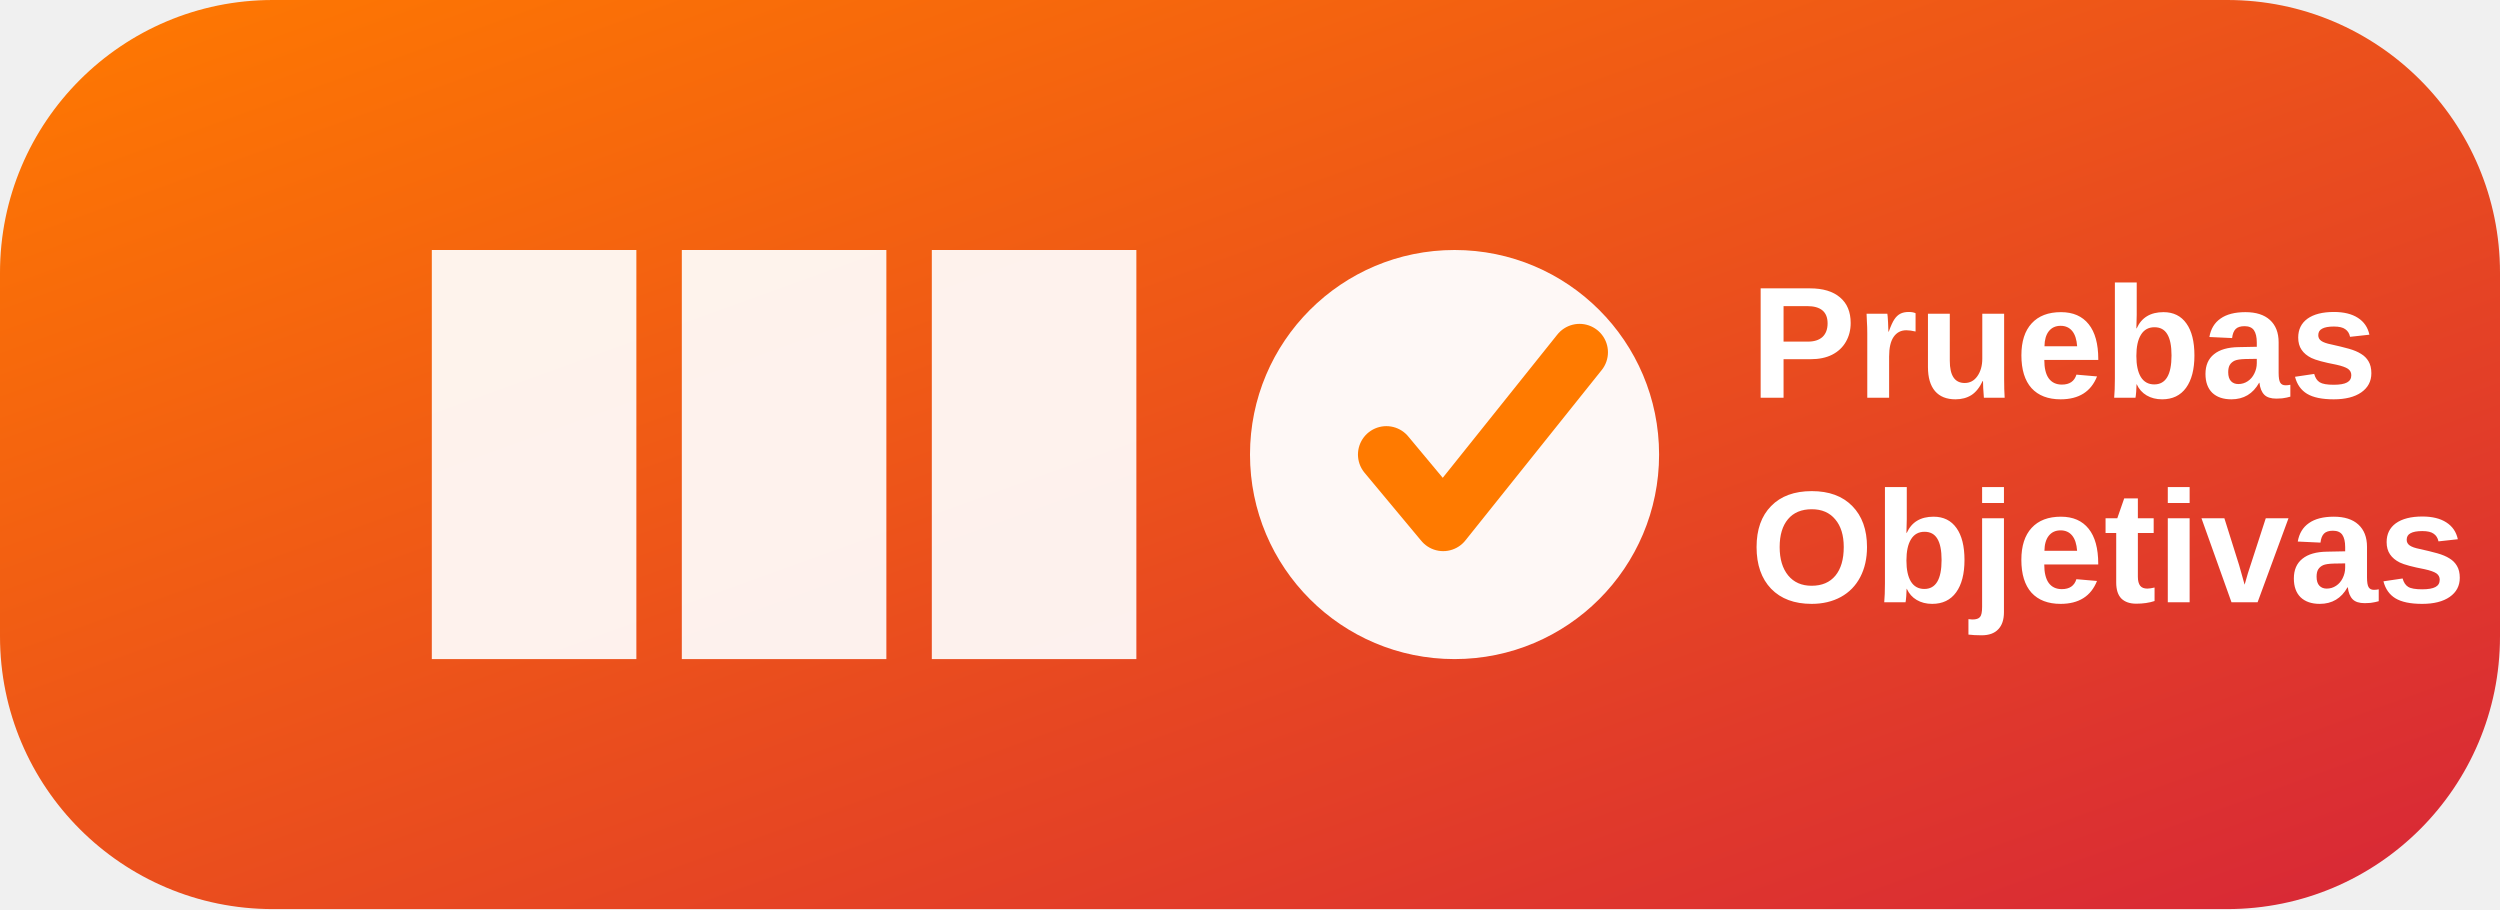
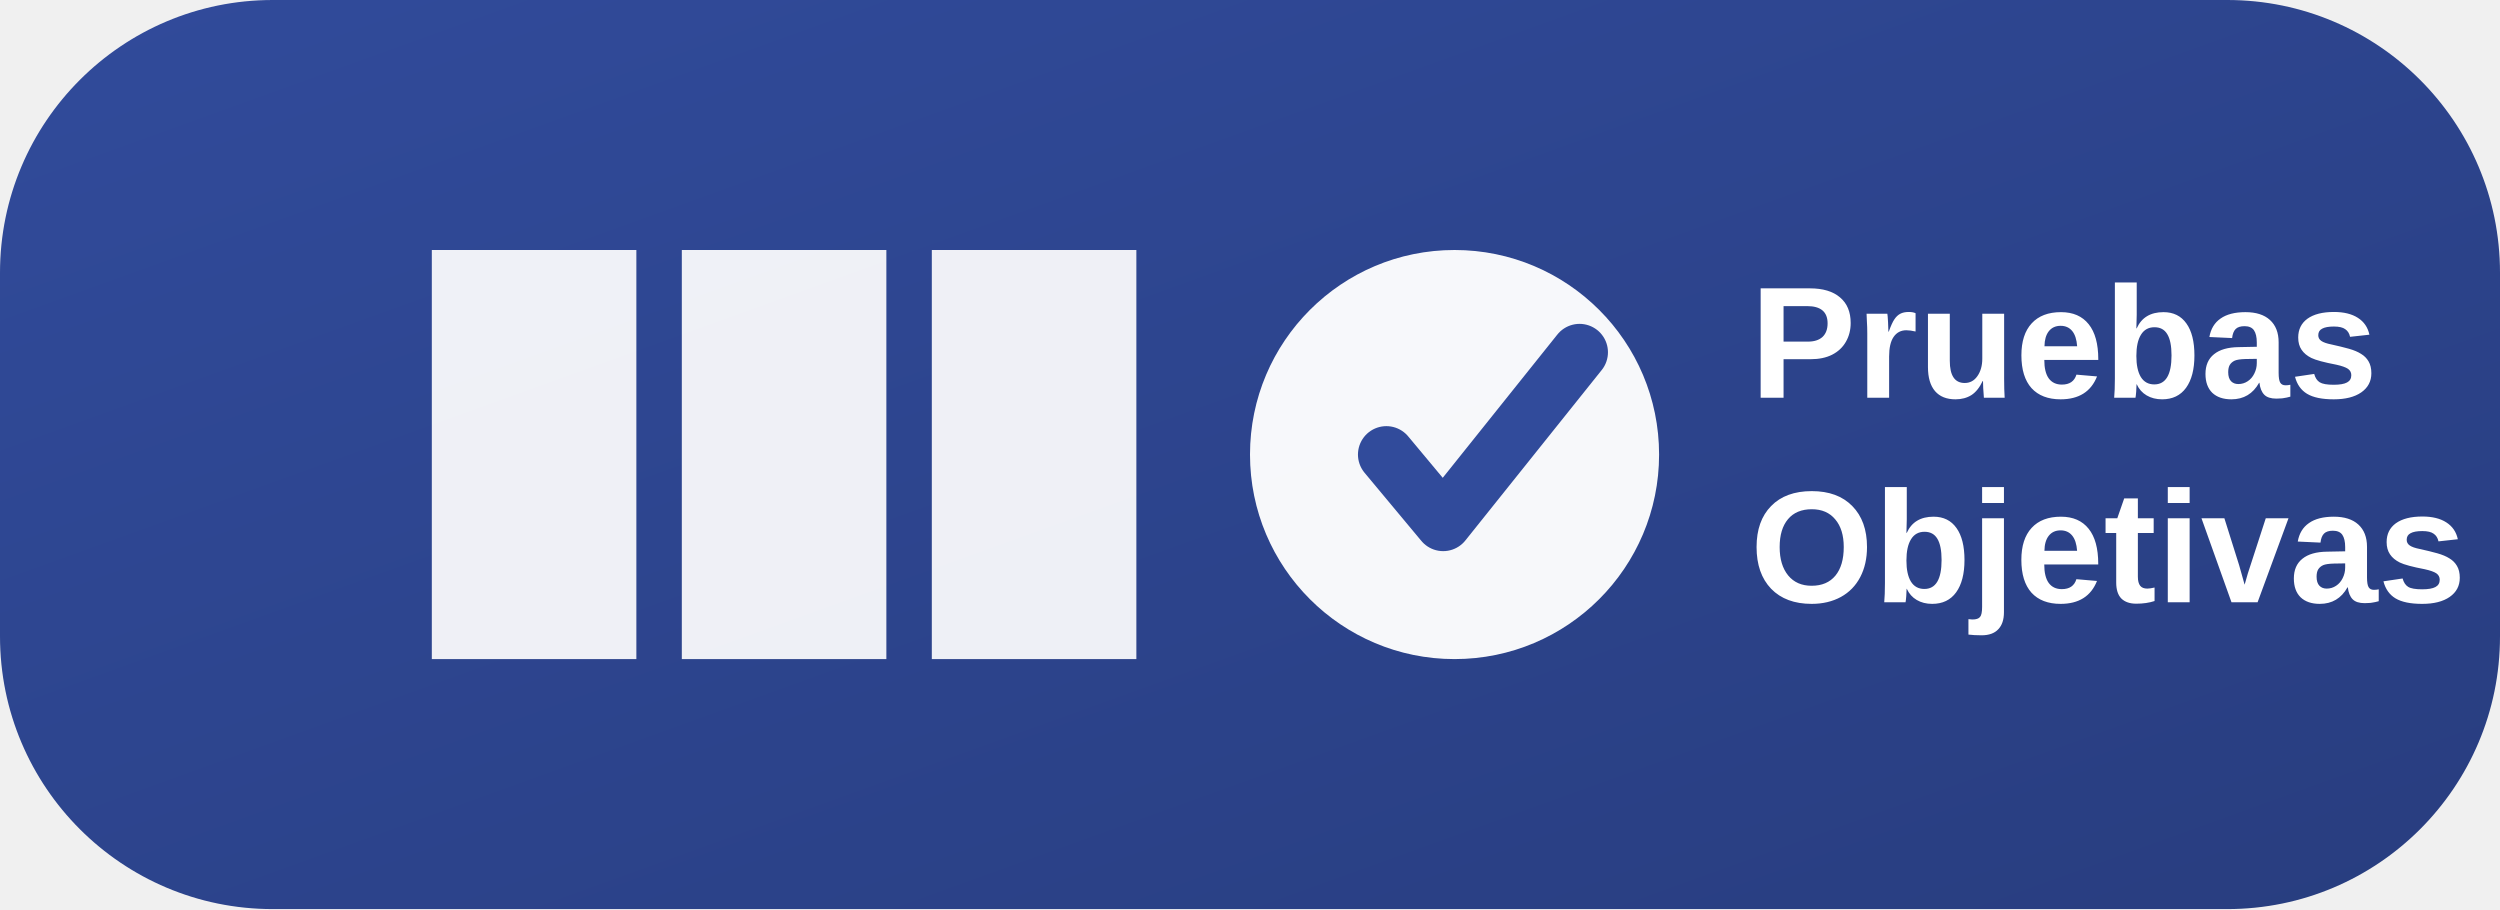
<svg xmlns="http://www.w3.org/2000/svg" viewBox="0 0 220 80" role="img" aria-label="Pruebas Objetivas">
  <defs>
    <linearGradient id="g" x1="0" y1="0" x2="1" y2="1">
-       <stop offset="0" stop-color="#ff7a00" />
-       <stop offset="1" stop-color="#d72638" />
+       <stop offset="0" stop-color="#314b9b" />
+       <stop offset="1" stop-color="#283d7f" />
    </linearGradient>
  </defs>
  <rect width="220" height="80" rx="24" fill="url(#g)" />
  <path d="M38 22h18v36H38zM60 22h18v36H60zM82 22h18v36H82z" fill="white" opacity=".92" />
  <circle cx="128" cy="40" r="18" fill="white" opacity=".96" />
-   <path d="M122 40l5 6 12-15" fill="none" stroke="#ff7a00" stroke-width="5" stroke-linecap="round" stroke-linejoin="round" />
+   <path d="M122 40l5 6 12-15" fill="none" stroke="#314b9b" stroke-width="5" stroke-linecap="round" stroke-linejoin="round" />
  <text x="154" y="35" font-family="Montserrat, Arial, sans-serif" font-size="14" fill="white" font-weight="800">Pruebas</text>
  <text x="154" y="53" font-family="Montserrat, Arial, sans-serif" font-size="14" fill="white" font-weight="700">Objetivas</text>
</svg>
